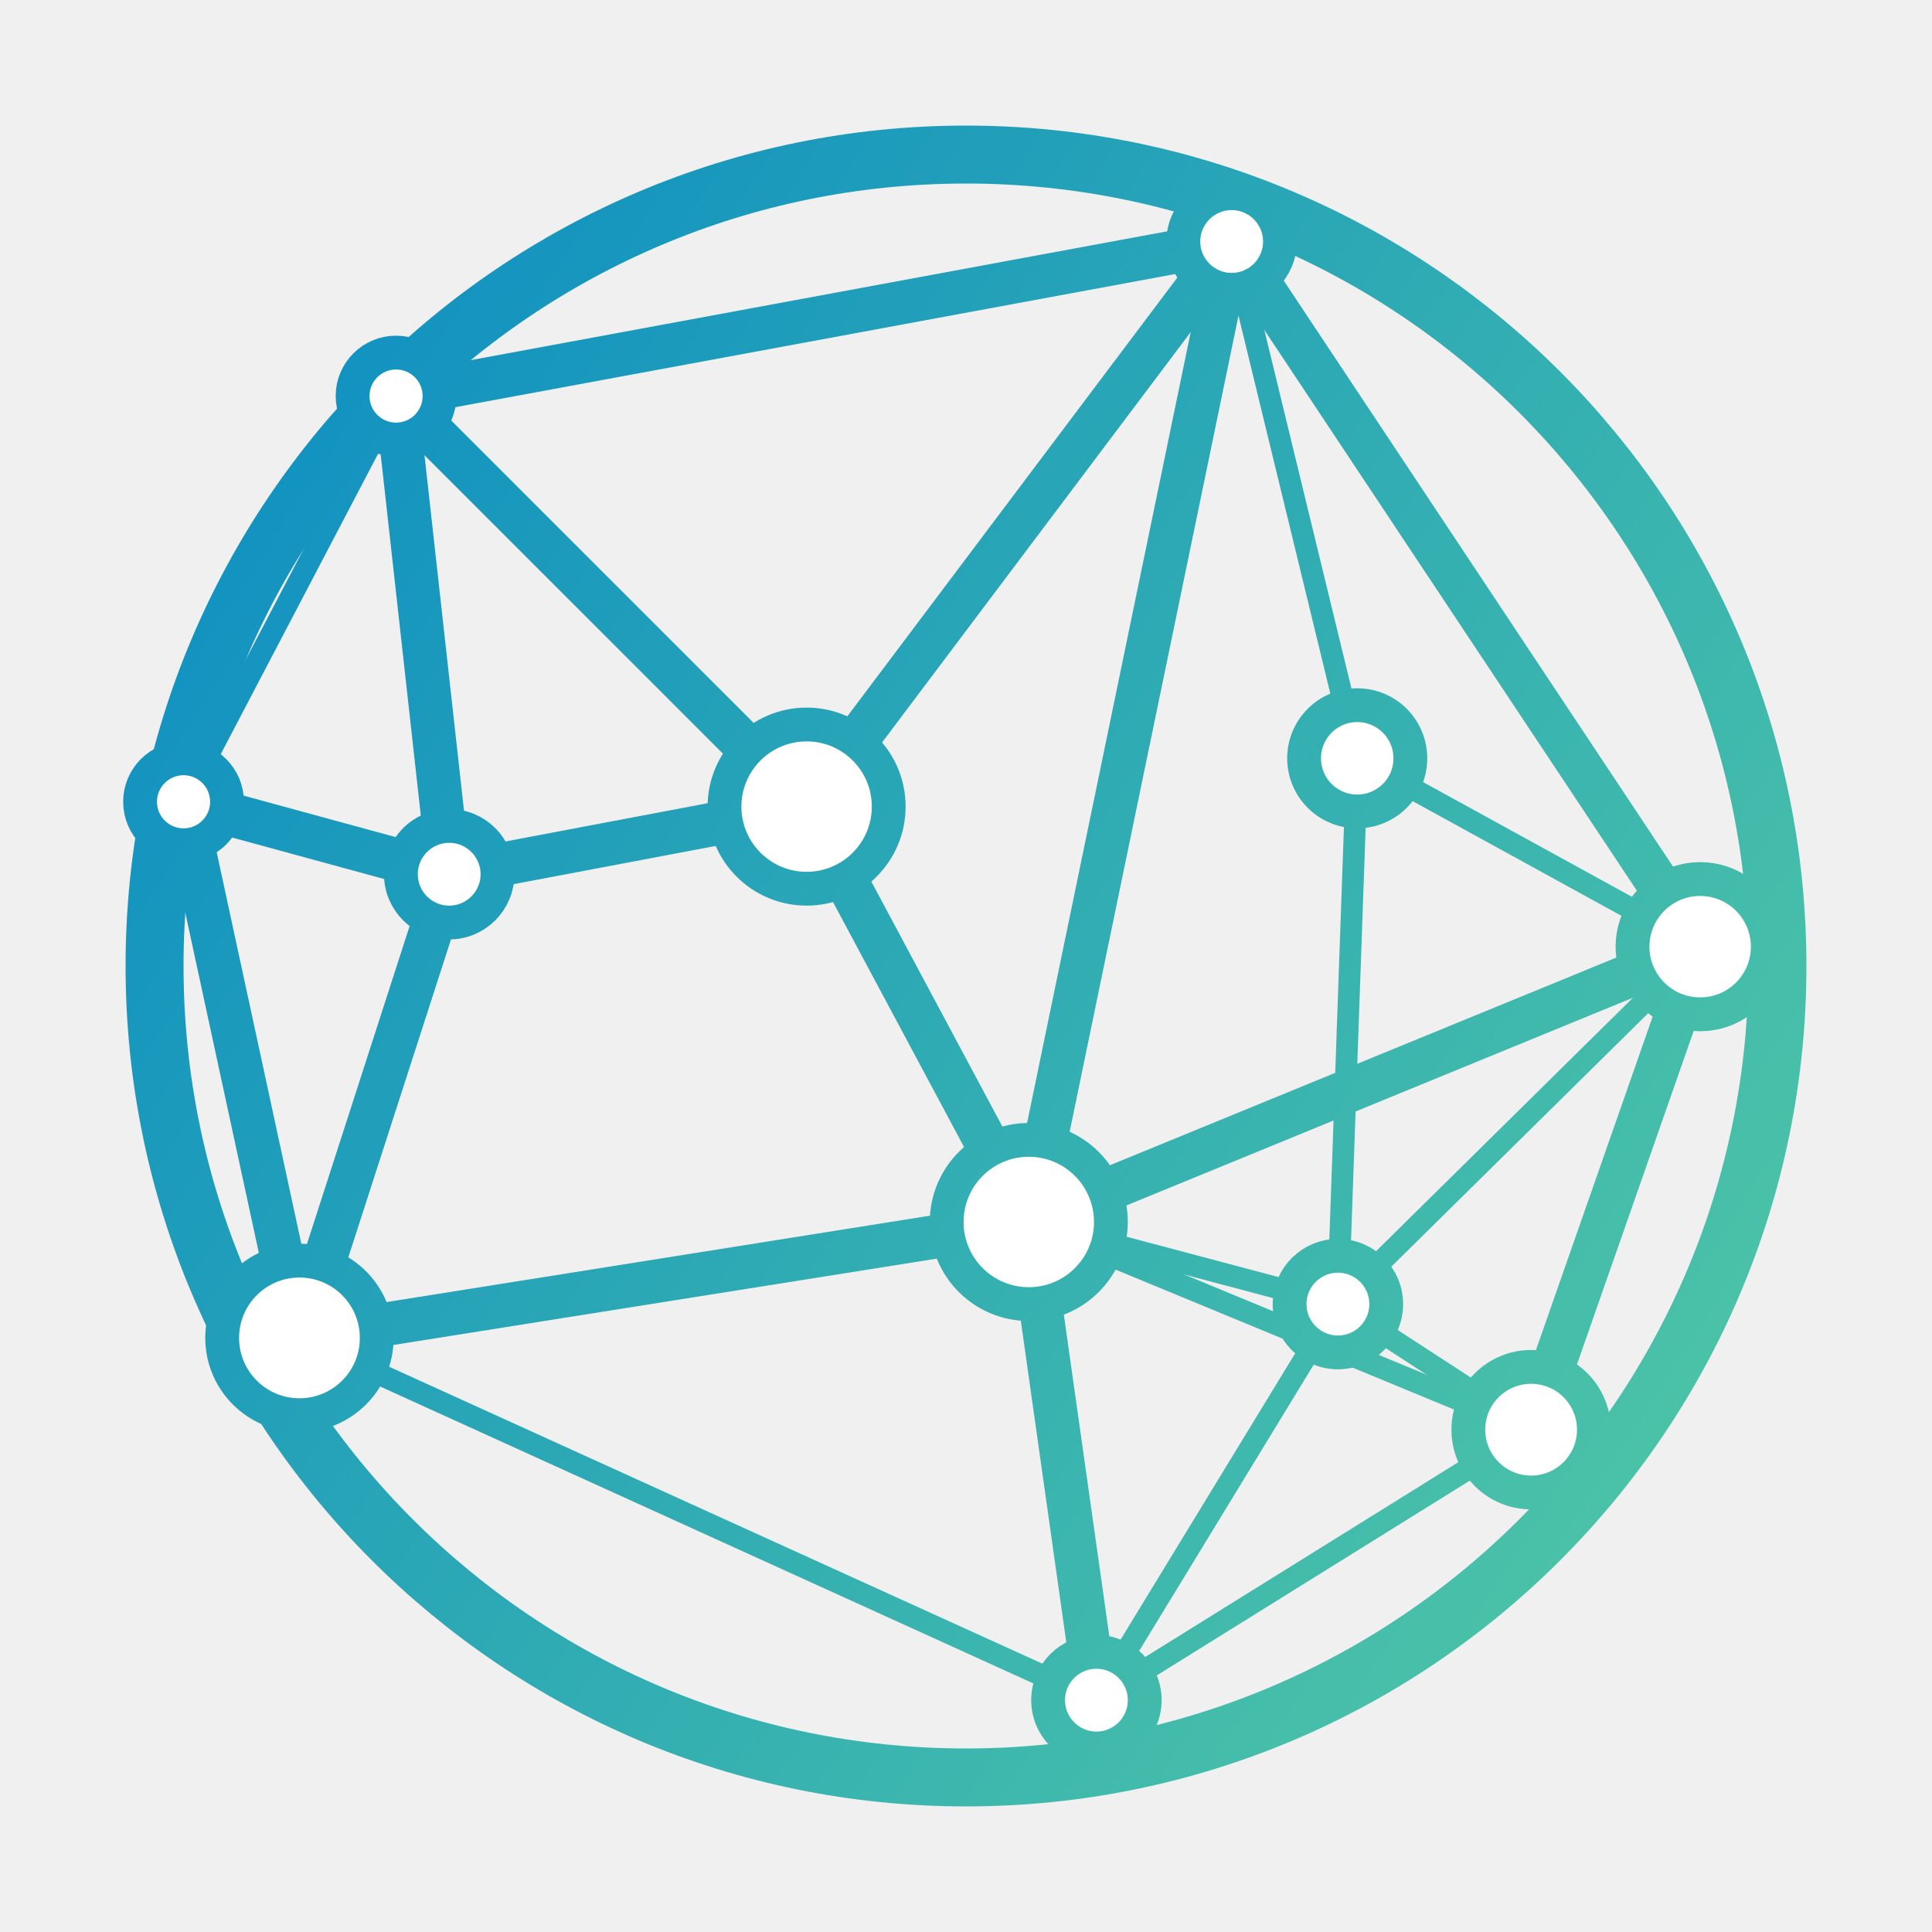
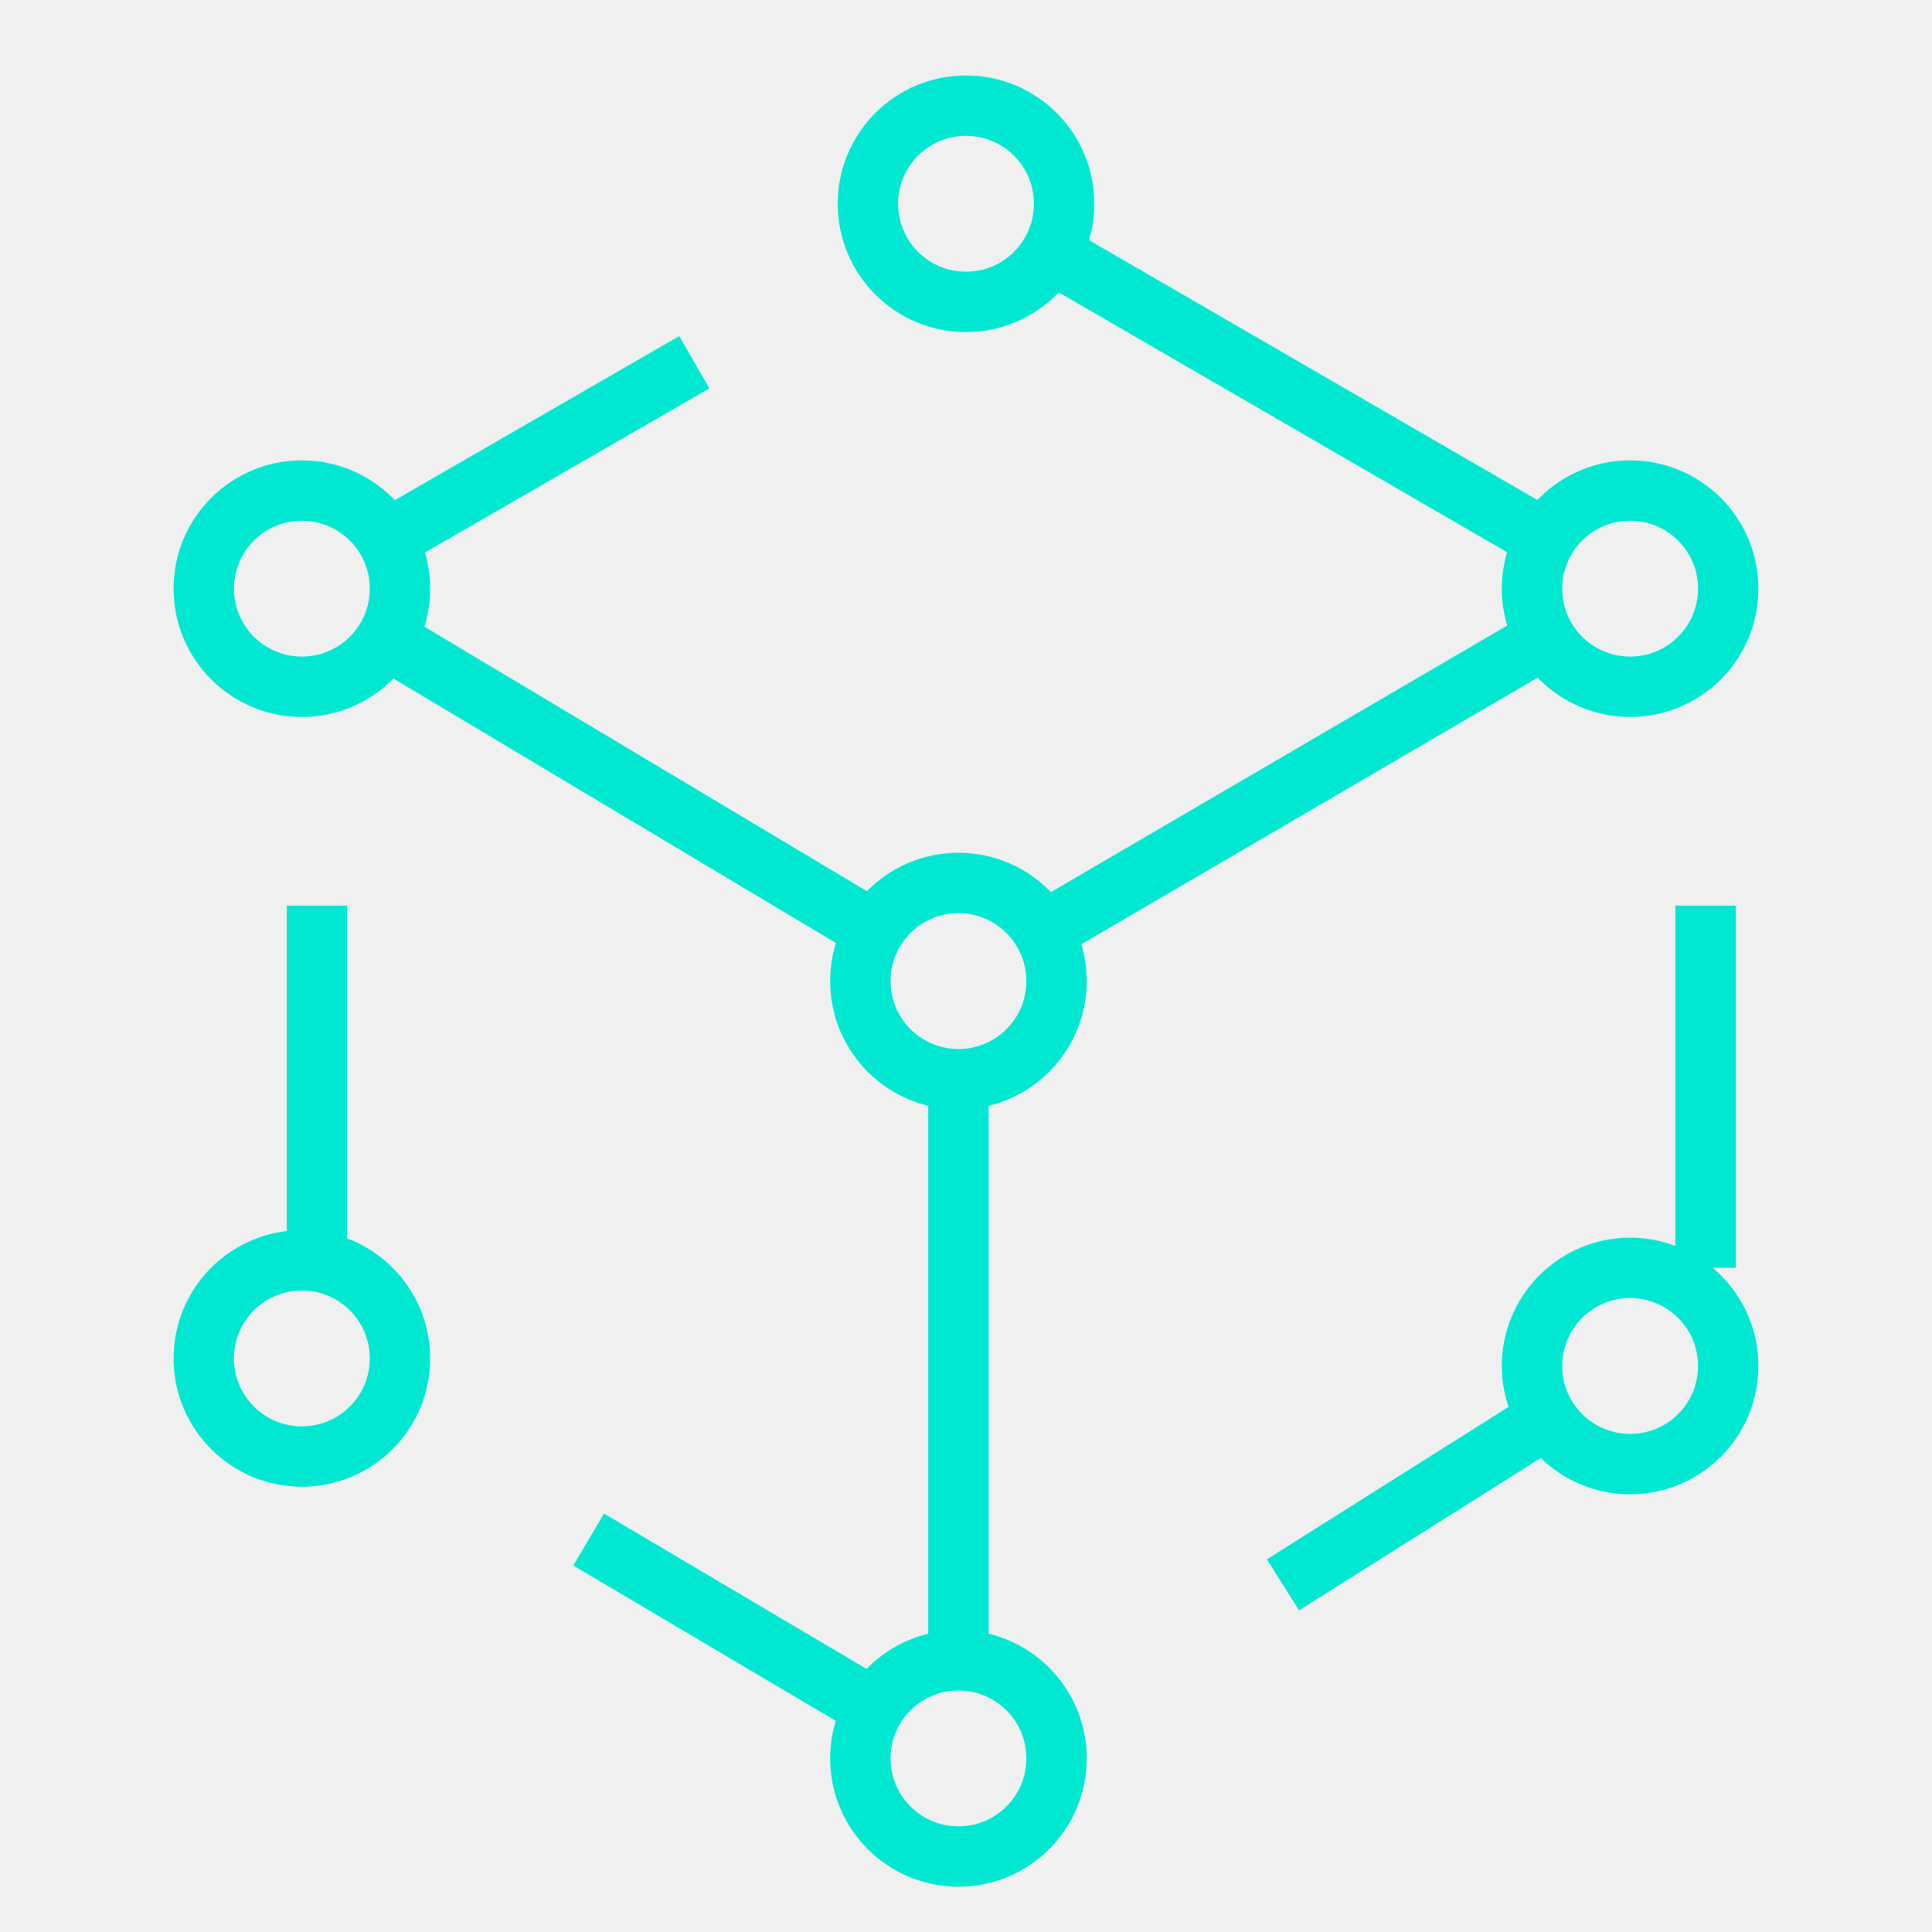
- <svg xmlns="http://www.w3.org/2000/svg" viewBox="0 0 400 400">
+ <svg xmlns="http://www.w3.org/2000/svg" viewBox="0 0 256 256" fill="none" stroke="#00E8D2" stroke-width="8">
  <defs>
-     <linearGradient id="pg" gradientUnits="userSpaceOnUse" x1="30" y1="90" x2="370" y2="310">
-       <stop offset="0" stop-color="#0E8FC2" />
-       <stop offset="1" stop-color="#4FC6A6" />
-     </linearGradient>
+     <mask id="h">
+       <rect width="256" height="256" fill="#fff" />
+       <g fill="#000" stroke="none">
+         <circle cx="128" cy="27" r="13" />
+         <circle cx="40" cy="78" r="13" />
+         <circle cx="216" cy="78" r="13" />
+         <circle cx="127" cy="130" r="13" />
+         <circle cx="40" cy="180" r="13" />
+         <circle cx="216" cy="181" r="13" />
+         <circle cx="127" cy="233" r="13" />
+       </g>
+     </mask>
  </defs>
-   <g fill="none" stroke="url(#pg)" stroke-linecap="round">
-     <circle class="lg-ring" cx="200" cy="200" r="168" stroke-width="12" />
-     <line class="lg-edge" x1="82" y1="82" x2="255" y2="50" stroke-width="9" />
-     <line class="lg-edge" x1="82" y1="82" x2="167" y2="167" stroke-width="9" />
-     <line class="lg-edge" x1="82" y1="82" x2="93" y2="181" stroke-width="9" />
-     <line class="lg-edge" x1="93" y1="181" x2="167" y2="167" stroke-width="9" />
-     <line class="lg-edge" x1="167" y1="167" x2="255" y2="50" stroke-width="9" />
-     <line class="lg-edge" x1="167" y1="167" x2="213" y2="253" stroke-width="9" />
-     <line class="lg-edge" x1="62" y1="277" x2="213" y2="253" stroke-width="9" />
-     <line class="lg-edge" x1="255" y1="50" x2="213" y2="253" stroke-width="9" />
-     <line class="lg-edge" x1="255" y1="50" x2="352" y2="196" stroke-width="9" />
-     <line class="lg-edge" x1="352" y1="196" x2="213" y2="253" stroke-width="9" />
-     <line class="lg-edge" x1="352" y1="196" x2="317" y2="296" stroke-width="9" />
-     <line class="lg-edge" x1="213" y1="253" x2="227" y2="352" stroke-width="9" />
-     <line class="lg-edge" x1="38" y1="166" x2="62" y2="277" stroke-width="9" />
-     <line class="lg-edge" x1="93" y1="181" x2="62" y2="277" stroke-width="9" />
-     <line class="lg-edge" x1="38" y1="166" x2="93" y2="181" stroke-width="9" />
-     <line class="lg-edge lg-thin" x1="255" y1="50" x2="281" y2="157" stroke-width="4.5" />
-     <line class="lg-edge lg-thin" x1="281" y1="157" x2="352" y2="196" stroke-width="4.5" />
-     <line class="lg-edge lg-thin" x1="281" y1="157" x2="277" y2="270" stroke-width="4.5" />
-     <line class="lg-edge lg-thin" x1="352" y1="196" x2="277" y2="270" stroke-width="4.5" />
-     <line class="lg-edge lg-thin" x1="277" y1="270" x2="317" y2="296" stroke-width="4.5" />
-     <line class="lg-edge lg-thin" x1="213" y1="253" x2="277" y2="270" stroke-width="4.5" />
-     <line class="lg-edge lg-thin" x1="277" y1="270" x2="227" y2="352" stroke-width="4.5" />
-     <line class="lg-edge lg-thin" x1="62" y1="277" x2="227" y2="352" stroke-width="4.5" />
-     <line class="lg-edge lg-thin" x1="317" y1="296" x2="227" y2="352" stroke-width="4.5" />
-     <line class="lg-edge lg-thin" x1="82" y1="82" x2="38" y2="166" stroke-width="4.5" />
-     <line class="lg-edge lg-thin" x1="213" y1="253" x2="317" y2="296" stroke-width="4.5" />
-     <circle class="lg-node" cx="255" cy="50" r="10" fill="#FFFFFF" stroke-width="7" />
-     <circle class="lg-node" cx="82" cy="82" r="9" fill="#FFFFFF" stroke-width="7" />
-     <circle class="lg-node" cx="38" cy="166" r="9" fill="#FFFFFF" stroke-width="7" />
-     <circle class="lg-node" cx="93" cy="181" r="10" fill="#FFFFFF" stroke-width="7" />
-     <circle class="lg-node" cx="167" cy="167" r="17" fill="#FFFFFF" stroke-width="7" />
-     <circle class="lg-node" cx="281" cy="157" r="11" fill="#FFFFFF" stroke-width="7" />
-     <circle class="lg-node" cx="352" cy="196" r="14" fill="#FFFFFF" stroke-width="7" />
-     <circle class="lg-node" cx="213" cy="253" r="17" fill="#FFFFFF" stroke-width="7" />
-     <circle class="lg-node" cx="277" cy="270" r="10" fill="#FFFFFF" stroke-width="7" />
-     <circle class="lg-node" cx="317" cy="296" r="13" fill="#FFFFFF" stroke-width="7" />
-     <circle class="lg-node" cx="62" cy="277" r="16" fill="#FFFFFF" stroke-width="7" />
-     <circle class="lg-node" cx="227" cy="352" r="10" fill="#FFFFFF" stroke-width="7" />
-   </g>
+   <path mask="url(#h)" d="M128 27 216 78M40 78 92 48M40 78 127 130M216 78 127 130M127 130V233M42 120V166M226 120V168M78 204 127 233M216 181 170 210" />
+   <circle cx="128" cy="27" r="13" />
+   <circle cx="40" cy="78" r="13" />
+   <circle cx="216" cy="78" r="13" />
+   <circle cx="127" cy="130" r="13" />
+   <circle cx="40" cy="180" r="13" />
+   <circle cx="216" cy="181" r="13" />
+   <circle cx="127" cy="233" r="13" />
</svg>
